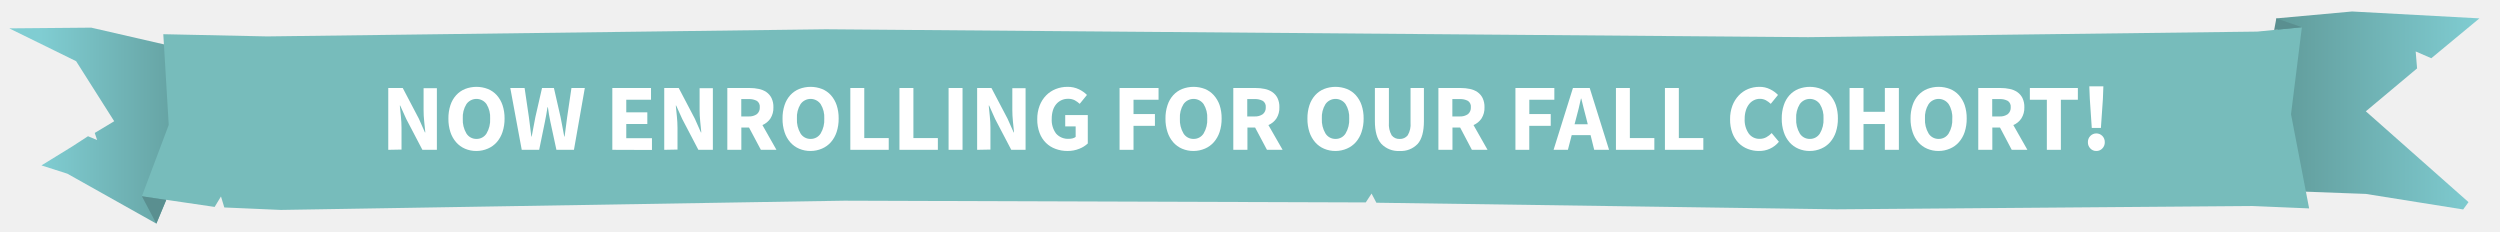
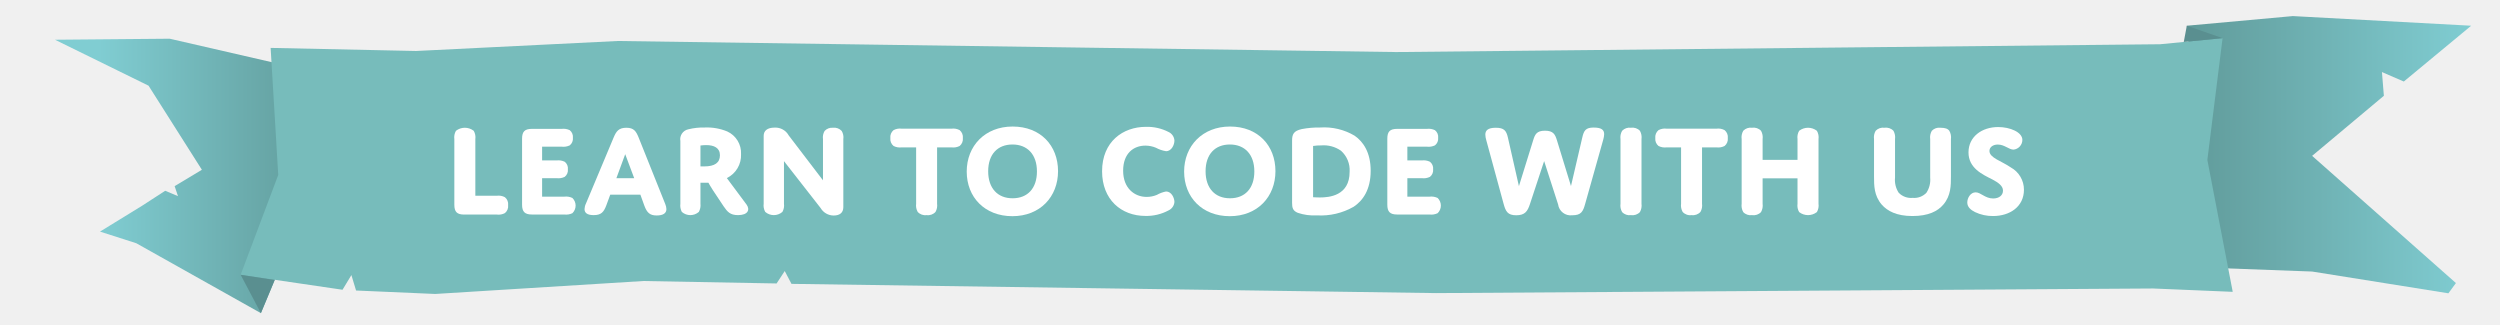
- <svg xmlns="http://www.w3.org/2000/svg" xmlns:xlink="http://www.w3.org/1999/xlink" viewBox="0 0 690 64">
+ <svg xmlns="http://www.w3.org/2000/svg" xmlns:xlink="http://www.w3.org/1999/xlink" viewBox="0 0 492.75 64">
  <defs>
    <style>.cls-1{fill:url(#linear-gradient);}.cls-2{fill:url(#linear-gradient-2);}.cls-3{fill:#77bcbb;}.cls-4{fill:#5a8f90;}.cls-5{fill:#fff;}</style>
-     <linearGradient id="linear-gradient" x1="627.32" y1="33.4" x2="684.32" y2="33.4" gradientTransform="matrix(1, 0, 0, -1, 0, 63.89)" gradientUnits="userSpaceOnUse">
+     <linearGradient id="linear-gradient" x1="430.07" y1="33.4" x2="487.07" y2="33.4" gradientTransform="matrix(1, 0, 0, -1, 0, 63.89)" gradientUnits="userSpaceOnUse">
      <stop offset="0" stop-color="#609a99" />
      <stop offset="1" stop-color="#80cdd2" />
    </linearGradient>
-     <linearGradient id="linear-gradient-2" x1="1595.1" y1="42.7" x2="1633.39" y2="42.7" gradientTransform="matrix(-1.16, 0, 0, 1.16, 1906.01, -14.85)" xlink:href="#linear-gradient" />
+     <linearGradient id="linear-gradient-2" x1="1390.2" y1="42.7" x2="1428.49" y2="42.7" gradientTransform="matrix(-1.16, 0, 0, 1.16, 1676.6, -14.85)" xlink:href="#linear-gradient" />
  </defs>
  <g id="Banner">
-     <polygon class="cls-1" points="684.32 5.07 649.17 3.17 628.27 5.07 631.12 31.67 627.32 52.57 652.97 53.52 679.83 57.81 681.31 55.79 652.97 30.72 667.11 18.88 666.73 14.2 671.04 16.07 684.32 5.07" />
-     <polygon class="cls-2" points="43.15 61.72 18.59 47.94 11.44 45.65 19.82 40.5 24.29 37.6 26.81 38.66 26.15 36.69 31.52 33.46 21.01 16.89 2.56 7.83 25.18 7.63 52.22 13.85 52.45 39.37 43.15 61.72" />
-     <polygon class="cls-3" points="637.32 57.52 621.63 56.86 506.91 57.77 379.88 55.95 378.55 53.42 376.95 55.87 232.99 55.39 77.51 57.94 61.91 57.26 60.99 54.22 59.24 57.11 39.16 54.16 46.57 34.48 45.07 9.44 73.73 10.05 227.94 8.08 499.06 10.26 623.01 8.72 635.32 7.52 632.32 31.52 637.32 57.52" />
-     <polygon class="cls-4" points="43.15 61.72 39.16 54.16 45.87 55.2 43.15 61.72" />
-     <polygon class="cls-4" points="628.27 5.07 635.32 7.52 627.67 8.27 628.27 5.07" />
+     <polygon class="cls-1" points="487.07 5.07 451.92 3.17 431.02 5.07 433.87 31.67 430.07 52.57 455.72 53.52 482.58 57.81 484.06 55.79 455.72 30.72 469.86 18.88 469.48 14.2 473.79 16.07 487.07 5.07" />
+     <polygon class="cls-2" points="51.42 61.72 26.86 47.94 19.71 45.65 28.09 40.5 32.56 37.6 35.08 38.66 34.42 36.69 39.79 33.46 29.28 16.89 10.83 7.83 33.45 7.63 60.49 13.85 60.72 39.37 51.42 61.72" />
+     <polygon class="cls-3" points="440.07 57.52 424.38 56.86 283.03 57.77 156 55.95 154.67 53.42 153.07 55.87 126.78 55.39 85.78 57.94 70.18 57.26 69.26 54.22 67.51 57.11 47.43 54.16 54.84 34.48 53.34 9.44 82 10.05 121.73 8.08 275.18 10.26 425.76 8.72 438.07 7.52 435.07 31.52 440.07 57.52" />
+     <polygon class="cls-4" points="51.42 61.72 47.43 54.16 54.14 55.2 51.42 61.72" />
+     <polygon class="cls-4" points="431.02 5.07 438.07 7.52 430.42 8.27 431.02 5.07" />
  </g>
  <g id="Text">
-     <path class="cls-5" d="M107.16,41.35V24.29h4l4.45,8.48,1.67,3.77h.11c-.09-.91-.19-1.92-.31-3s-.17-2.18-.17-3.19v-6h3.67V41.35h-4l-4.45-8.5-1.68-3.72h-.1q.12,1.41.3,3a31.28,31.28,0,0,1,.17,3.15v6Z" />
-     <path class="cls-5" d="M131.51,41.67a7.88,7.88,0,0,1-3.16-.62,6.82,6.82,0,0,1-2.44-1.77,8,8,0,0,1-1.59-2.8,11.62,11.62,0,0,1-.56-3.74,11.56,11.56,0,0,1,.56-3.73,7.66,7.66,0,0,1,1.59-2.75,6.76,6.76,0,0,1,2.44-1.7,8.73,8.73,0,0,1,6.31,0,6.7,6.7,0,0,1,2.45,1.71A7.91,7.91,0,0,1,138.69,29a11.19,11.19,0,0,1,.57,3.7,11.35,11.35,0,0,1-.57,3.74,8,8,0,0,1-1.58,2.8,6.85,6.85,0,0,1-2.45,1.77A7.87,7.87,0,0,1,131.51,41.67Zm0-3.33a3.18,3.18,0,0,0,2.77-1.5,7.23,7.23,0,0,0,1-4.1,6.82,6.82,0,0,0-1-4,3.39,3.39,0,0,0-5.55,0,6.82,6.82,0,0,0-1,4,7.23,7.23,0,0,0,1,4.1A3.2,3.2,0,0,0,131.51,38.34Z" />
-     <path class="cls-5" d="M144,41.35l-3.16-17.06h3.95l1.18,8c.1.89.21,1.78.34,2.68s.23,1.81.34,2.71h.1c.18-.9.35-1.81.51-2.71l.51-2.68,1.83-8h3.28l1.83,8c.17.87.34,1.76.51,2.66s.33,1.81.51,2.73h.1c.13-.92.24-1.83.36-2.72s.23-1.78.35-2.67l1.18-8h3.69l-3,17.06h-4.84l-1.67-7.75c-.14-.66-.27-1.33-.38-2s-.22-1.32-.3-2h-.11q-.15.95-.33,2c-.11.67-.24,1.34-.38,2l-1.59,7.75Z" />
-     <path class="cls-5" d="M169,41.35V24.29h10.68v3.24h-6.83V31h5.81v3.22h-5.81v3.93h7.09v3.24Z" />
-     <path class="cls-5" d="M183.33,41.35V24.29h4l4.45,8.48,1.67,3.77h.11l-.3-3a29.84,29.84,0,0,1-.17-3.19v-6h3.66V41.35h-4l-4.45-8.5-1.68-3.72h-.1q.14,1.41.3,3a31.28,31.28,0,0,1,.17,3.15v6Z" />
-     <path class="cls-5" d="M200.74,41.35V24.29h6.15a11.63,11.63,0,0,1,2.56.26,5.8,5.8,0,0,1,2.08.87,4.42,4.42,0,0,1,1.41,1.64,5.53,5.53,0,0,1,.52,2.54,5.4,5.4,0,0,1-.82,3.1,5.06,5.06,0,0,1-2.21,1.82l3.87,6.83H210l-3.27-6.15h-2.12v6.15Zm3.85-9.21h2a3.7,3.7,0,0,0,2.32-.64,2.3,2.3,0,0,0,.79-1.9,1.89,1.89,0,0,0-.79-1.75,4.37,4.37,0,0,0-2.32-.5h-2Z" />
-     <path class="cls-5" d="M223.72,41.67a7.87,7.87,0,0,1-3.15-.62,6.85,6.85,0,0,1-2.45-1.77,8,8,0,0,1-1.58-2.8,11.36,11.36,0,0,1-.56-3.74,11.29,11.29,0,0,1,.56-3.73,7.64,7.64,0,0,1,1.58-2.75,6.8,6.8,0,0,1,2.45-1.7,8.73,8.73,0,0,1,6.31,0,6.7,6.7,0,0,1,2.45,1.71A8.06,8.06,0,0,1,230.91,29a11.46,11.46,0,0,1,.56,3.7,11.62,11.62,0,0,1-.56,3.74,8.11,8.11,0,0,1-1.58,2.8,6.85,6.85,0,0,1-2.45,1.77A7.88,7.88,0,0,1,223.72,41.67Zm0-3.33a3.2,3.2,0,0,0,2.78-1.5,7.23,7.23,0,0,0,1-4.1,6.82,6.82,0,0,0-1-4,3.39,3.39,0,0,0-5.55,0,6.82,6.82,0,0,0-1,4,7.23,7.23,0,0,0,1,4.1A3.18,3.18,0,0,0,223.72,38.34Z" />
-     <path class="cls-5" d="M234.69,41.35V24.29h3.85V38.11h6.75v3.24Z" />
-     <path class="cls-5" d="M248.25,41.35V24.29h3.85V38.11h6.75v3.24Z" />
-     <path class="cls-5" d="M261.81,41.35V24.29h3.85V41.35Z" />
-     <path class="cls-5" d="M269.69,41.35V24.29h3.95l4.45,8.48,1.68,3.77h.1l-.3-3c-.11-1.12-.17-2.18-.17-3.19v-6h3.66V41.35h-3.95l-4.45-8.5L273,29.13h-.11q.14,1.41.3,3a28.6,28.6,0,0,1,.17,3.15v6Z" />
-     <path class="cls-5" d="M294.63,41.67a9.35,9.35,0,0,1-3.28-.57,7.26,7.26,0,0,1-2.66-1.66,7.53,7.53,0,0,1-1.76-2.73,10.3,10.3,0,0,1-.65-3.79,10.19,10.19,0,0,1,.66-3.78,8.26,8.26,0,0,1,1.79-2.81,7.68,7.68,0,0,1,2.66-1.76,8.65,8.65,0,0,1,3.22-.6,7,7,0,0,1,3.19.68A8.06,8.06,0,0,1,300,26.2l-2,2.46a7.11,7.11,0,0,0-1.39-1,3.87,3.87,0,0,0-1.83-.39,4.21,4.21,0,0,0-1.82.38,4.17,4.17,0,0,0-1.43,1.08,5,5,0,0,0-.93,1.73,7.79,7.79,0,0,0-.32,2.3,6.26,6.26,0,0,0,1.19,4.1,4.37,4.37,0,0,0,3.6,1.45,3.86,3.86,0,0,0,1-.13,2.19,2.19,0,0,0,.81-.39V34.89H294V31.75h6.23V39.6a7.26,7.26,0,0,1-2.35,1.46A8.41,8.41,0,0,1,294.63,41.67Z" />
-     <path class="cls-5" d="M309,41.35V24.29h10.76v3.24h-6.91v3.95h5.91v3.25h-5.91v6.62Z" />
-     <path class="cls-5" d="M329.42,41.67a7.87,7.87,0,0,1-3.15-.62,6.85,6.85,0,0,1-2.45-1.77,8,8,0,0,1-1.58-2.8,11.35,11.35,0,0,1-.57-3.74,11.29,11.29,0,0,1,.57-3.73,7.64,7.64,0,0,1,1.58-2.75,6.8,6.8,0,0,1,2.45-1.7,8.73,8.73,0,0,1,6.31,0A6.66,6.66,0,0,1,335,26.27,8.08,8.08,0,0,1,336.61,29a11.46,11.46,0,0,1,.56,3.7,11.62,11.62,0,0,1-.56,3.74,8.13,8.13,0,0,1-1.59,2.8,6.82,6.82,0,0,1-2.44,1.77A7.92,7.92,0,0,1,329.42,41.67Zm0-3.33a3.2,3.2,0,0,0,2.78-1.5,7.23,7.23,0,0,0,1-4.1,6.82,6.82,0,0,0-1-4,3.39,3.39,0,0,0-5.55,0,6.82,6.82,0,0,0-1,4,7.23,7.23,0,0,0,1,4.1A3.18,3.18,0,0,0,329.42,38.34Z" />
-     <path class="cls-5" d="M340.39,41.35V24.29h6.15a11.48,11.48,0,0,1,2.55.26,5.65,5.65,0,0,1,2.08.87,4.36,4.36,0,0,1,1.42,1.64,5.53,5.53,0,0,1,.52,2.54,5.4,5.4,0,0,1-.82,3.1,5.06,5.06,0,0,1-2.21,1.82L354,41.35h-4.32l-3.27-6.15h-2.12v6.15Zm3.85-9.21h2a3.65,3.65,0,0,0,2.31-.64,2.27,2.27,0,0,0,.8-1.9,1.87,1.87,0,0,0-.8-1.75,4.31,4.31,0,0,0-2.31-.5h-2Z" />
-     <path class="cls-5" d="M368.61,41.67a7.92,7.92,0,0,1-3.16-.62A6.82,6.82,0,0,1,363,39.28a8.13,8.13,0,0,1-1.59-2.8,11.62,11.62,0,0,1-.56-3.74,11.56,11.56,0,0,1,.56-3.73A7.81,7.81,0,0,1,363,26.26a6.76,6.76,0,0,1,2.44-1.7,8.73,8.73,0,0,1,6.31,0,6.7,6.7,0,0,1,2.45,1.71A7.91,7.91,0,0,1,375.79,29a11.19,11.19,0,0,1,.57,3.7,11.35,11.35,0,0,1-.57,3.74,8,8,0,0,1-1.58,2.8,6.85,6.85,0,0,1-2.45,1.77A7.87,7.87,0,0,1,368.61,41.67Zm0-3.33a3.18,3.18,0,0,0,2.77-1.5,7.23,7.23,0,0,0,1-4.1,6.82,6.82,0,0,0-1-4,3.39,3.39,0,0,0-5.55,0,6.82,6.82,0,0,0-1,4,7.23,7.23,0,0,0,1,4.1A3.2,3.2,0,0,0,368.61,38.34Z" />
-     <path class="cls-5" d="M386.3,41.67a6.47,6.47,0,0,1-5.08-2q-1.75-2-1.75-6.25V24.29h3.87v9.55a6.05,6.05,0,0,0,.76,3.51,2.61,2.61,0,0,0,2.2,1,2.69,2.69,0,0,0,2.23-1,5.88,5.88,0,0,0,.78-3.51V24.29H393v9.16q0,4.29-1.71,6.25A6.32,6.32,0,0,1,386.3,41.67Z" />
-     <path class="cls-5" d="M397,41.35V24.29h6.15a11.63,11.63,0,0,1,2.56.26,5.8,5.8,0,0,1,2.08.87,4.42,4.42,0,0,1,1.41,1.64,5.53,5.53,0,0,1,.52,2.54,5.4,5.4,0,0,1-.82,3.1,5.06,5.06,0,0,1-2.21,1.82l3.87,6.83h-4.32L403,35.2h-2.12v6.15Zm3.85-9.21h2a3.7,3.7,0,0,0,2.32-.64,2.3,2.3,0,0,0,.79-1.9,1.89,1.89,0,0,0-.79-1.75,4.37,4.37,0,0,0-2.32-.5h-2Z" />
-     <path class="cls-5" d="M418.26,41.35V24.29H429v3.24h-6.91v3.95H428v3.25h-5.92v6.62Z" />
-     <path class="cls-5" d="M428.79,41.35l5.34-17.06h4.63l5.34,17.06H440l-1-4.05h-5.21l-1.05,4.05ZM435,32.71l-.42,1.58h3.64l-.39-1.58c-.24-.85-.48-1.76-.71-2.72s-.45-1.88-.68-2.77h-.1c-.21.9-.42,1.83-.64,2.79S435.21,31.86,435,32.71Z" />
-     <path class="cls-5" d="M446,41.35V24.29h3.84V38.11h6.76v3.24Z" />
-     <path class="cls-5" d="M459.52,41.35V24.29h3.84V38.11h6.76v3.24Z" />
-     <path class="cls-5" d="M485.43,41.67a8.24,8.24,0,0,1-3.06-.57,7.09,7.09,0,0,1-2.53-1.66,7.84,7.84,0,0,1-1.71-2.73,10.53,10.53,0,0,1-.63-3.79,10.4,10.4,0,0,1,.65-3.78,8.5,8.5,0,0,1,1.76-2.81,7.38,7.38,0,0,1,2.56-1.76,8.1,8.1,0,0,1,3.09-.6,6.36,6.36,0,0,1,3,.67,7.85,7.85,0,0,1,2.17,1.56l-2,2.46a6.53,6.53,0,0,0-1.37-1,3.39,3.39,0,0,0-1.64-.38,3.59,3.59,0,0,0-1.64.38,3.83,3.83,0,0,0-1.33,1.08,5.33,5.33,0,0,0-.89,1.73,7.47,7.47,0,0,0-.33,2.3,6.56,6.56,0,0,0,1.13,4.1,3.6,3.6,0,0,0,3,1.45,3.73,3.73,0,0,0,1.87-.46,5.72,5.72,0,0,0,1.45-1.13l2,2.4A6.92,6.92,0,0,1,485.43,41.67Z" />
-     <path class="cls-5" d="M499.51,41.67a7.87,7.87,0,0,1-3.15-.62,6.85,6.85,0,0,1-2.45-1.77,8,8,0,0,1-1.58-2.8,11.35,11.35,0,0,1-.57-3.74,11.29,11.29,0,0,1,.57-3.73,7.64,7.64,0,0,1,1.58-2.75,6.8,6.8,0,0,1,2.45-1.7,8.73,8.73,0,0,1,6.31,0,6.78,6.78,0,0,1,2.45,1.71A8.23,8.23,0,0,1,506.7,29a11.46,11.46,0,0,1,.56,3.7,11.62,11.62,0,0,1-.56,3.74,8.28,8.28,0,0,1-1.58,2.8,6.94,6.94,0,0,1-2.45,1.77A7.88,7.88,0,0,1,499.51,41.67Zm0-3.33a3.2,3.2,0,0,0,2.78-1.5,7.23,7.23,0,0,0,1-4.1,6.82,6.82,0,0,0-1-4,3.39,3.39,0,0,0-5.55,0,6.82,6.82,0,0,0-1,4,7.23,7.23,0,0,0,1,4.1A3.18,3.18,0,0,0,499.51,38.34Z" />
-     <path class="cls-5" d="M510.48,41.35V24.29h3.85v6.57h5.89V24.29h3.87V41.35h-3.87V34.23h-5.89v7.12Z" />
-     <path class="cls-5" d="M535.06,41.67a7.87,7.87,0,0,1-3.15-.62,6.85,6.85,0,0,1-2.45-1.77,8,8,0,0,1-1.58-2.8,11.35,11.35,0,0,1-.57-3.74,11.29,11.29,0,0,1,.57-3.73,7.64,7.64,0,0,1,1.58-2.75,6.8,6.8,0,0,1,2.45-1.7,8.7,8.7,0,0,1,6.3,0,6.62,6.62,0,0,1,2.45,1.71A8.08,8.08,0,0,1,542.25,29a11.46,11.46,0,0,1,.56,3.7,11.62,11.62,0,0,1-.56,3.74,8.13,8.13,0,0,1-1.59,2.8,6.77,6.77,0,0,1-2.45,1.77A7.87,7.87,0,0,1,535.06,41.67Zm0-3.33a3.18,3.18,0,0,0,2.77-1.5,7.15,7.15,0,0,0,1-4.1,6.75,6.75,0,0,0-1-4,3.38,3.38,0,0,0-5.54,0,6.82,6.82,0,0,0-1,4,7.23,7.23,0,0,0,1,4.1A3.18,3.18,0,0,0,535.06,38.34Z" />
-     <path class="cls-5" d="M546,41.35V24.29h6.15a11.48,11.48,0,0,1,2.55.26,5.65,5.65,0,0,1,2.08.87,4.36,4.36,0,0,1,1.42,1.64,5.53,5.53,0,0,1,.52,2.54,5.4,5.4,0,0,1-.83,3.1,5,5,0,0,1-2.21,1.82l3.88,6.83h-4.32L552,35.2h-2.12v6.15Zm3.85-9.21h2a3.65,3.65,0,0,0,2.31-.64,2.3,2.3,0,0,0,.8-1.9,1.89,1.89,0,0,0-.8-1.75,4.31,4.31,0,0,0-2.31-.5h-2Z" />
-     <path class="cls-5" d="M564.93,41.35V27.53h-4.69V24.29h13.25v3.24H568.8V41.35Z" />
-     <path class="cls-5" d="M578.59,41.67a2.18,2.18,0,0,1-1.66-.7,2.35,2.35,0,0,1-.67-1.71,2.38,2.38,0,0,1,.67-1.74,2.32,2.32,0,0,1,3.32,0,2.38,2.38,0,0,1,.67,1.74,2.35,2.35,0,0,1-.67,1.71A2.18,2.18,0,0,1,578.59,41.67Zm-1.26-6.36-.54-8-.14-3.49h3.88l-.13,3.49-.55,8Z" />
+     <path class="cls-5" d="M97.93,38.58a2.63,2.63,0,0,1,1.59.29,1.75,1.75,0,0,1,.63,1.57A1.74,1.74,0,0,1,99.52,42a2.63,2.63,0,0,1-1.59.29H91.49c-1.44,0-1.94-.55-1.94-1.94V27.43a2.57,2.57,0,0,1,.32-1.65,2.85,2.85,0,0,1,3.5,0,2.57,2.57,0,0,1,.32,1.65V38.58Z" />
+     <path class="cls-5" d="M106.85,31.62h2.86a2.84,2.84,0,0,1,1.59.26,1.65,1.65,0,0,1,.63,1.49,1.65,1.65,0,0,1-.63,1.49,2.84,2.84,0,0,1-1.59.26h-2.86v3.64h4.37a2.86,2.86,0,0,1,1.6.26,2.09,2.09,0,0,1,0,3,2.86,2.86,0,0,1-1.6.26h-6.38c-1.41,0-1.94-.55-1.94-1.94v-13c0-1.41.53-1.94,1.94-1.94h5.86a2.88,2.88,0,0,1,1.6.26,1.7,1.7,0,0,1,.62,1.5,1.69,1.69,0,0,1-.62,1.49,2.88,2.88,0,0,1-1.6.26h-3.85Z" />
+     <path class="cls-5" d="M126.22,38.37h-5.94l-.78,2.12c-.5,1.31-1,1.91-2.49,1.91-1.31,0-1.8-.47-1.8-1.2a2.7,2.7,0,0,1,.28-1.08l5.45-13c.52-1.23,1-1.94,2.51-1.94s1.93.71,2.43,1.94l5.24,13.09a2.79,2.79,0,0,1,.23,1c0,.81-.63,1.26-1.93,1.26s-1.89-.52-2.41-1.91Zm-4.73-3.25H125l-1.77-4.73Z" />
+     <path class="cls-5" d="M138.06,40.15a2.7,2.7,0,0,1-.32,1.62,2.54,2.54,0,0,1-3.35,0,2.72,2.72,0,0,1-.29-1.62V27.8a2,2,0,0,1,1.55-2.31,12.24,12.24,0,0,1,3.3-.36,10.42,10.42,0,0,1,4.39.78,4.67,4.67,0,0,1,2.72,4.48,5,5,0,0,1-2.8,4.71l3.88,5.21c.73,1,.31,2.09-1.68,2.09-1.54,0-2.09-.65-2.83-1.73l-2.09-3.14c-.44-.65-.91-1.51-.91-1.51h-1.57Zm0-7.35s.34,0,.73,0c2.09,0,3.11-.73,3.11-2.2s-1.18-2-2.69-2a8.45,8.45,0,0,0-1.15.08Z" />
+     <path class="cls-5" d="M154.52,40.15a2.54,2.54,0,0,1-.31,1.62,2.58,2.58,0,0,1-3.38,0,2.57,2.57,0,0,1-.31-1.62V26.78c0-1,.7-1.63,2.17-1.63a3,3,0,0,1,2.77,1.55l6.75,8.84V27.43a2.47,2.47,0,0,1,.32-1.62,2,2,0,0,1,1.67-.63,2,2,0,0,1,1.7.63,2.47,2.47,0,0,1,.32,1.62v13.4c0,1.1-.71,1.65-1.91,1.65A3,3,0,0,1,161.74,41l-7.22-9.24Z" />
+     <path class="cls-5" d="M184.7,40.15a2.57,2.57,0,0,1-.31,1.62,2,2,0,0,1-1.76.63,2,2,0,0,1-1.75-.63,2.57,2.57,0,0,1-.31-1.62V29.05h-2.86a2.71,2.71,0,0,1-1.59-.28,1.75,1.75,0,0,1-.63-1.55,1.76,1.76,0,0,1,.63-1.57,2.63,2.63,0,0,1,1.59-.29h9.84a2.65,2.65,0,0,1,1.6.29,1.79,1.79,0,0,1,.63,1.57,1.77,1.77,0,0,1-.63,1.55,2.73,2.73,0,0,1-1.6.28H184.7Z" />
+     <path class="cls-5" d="M199.59,24.94c5.5,0,8.95,3.75,8.95,8.8s-3.55,8.87-9,8.87-9-3.74-9-8.79S194.13,24.94,199.59,24.94Zm0,14.14c2.93,0,4.79-1.94,4.79-5.29s-1.89-5.31-4.82-5.31-4.79,1.93-4.79,5.28S196.64,39.08,199.57,39.08Z" />
+     <path class="cls-5" d="M226,38.81a5.19,5.19,0,0,0,2-.39,6.08,6.08,0,0,1,1.83-.68c1.08,0,1.65,1.28,1.65,2.07a2,2,0,0,1-1.18,1.67,9.16,9.16,0,0,1-4.52,1.08c-4.79,0-8.56-3.22-8.56-8.8,0-5.86,4.13-8.76,8.64-8.76a9.19,9.19,0,0,1,4.44,1,2,2,0,0,1,1.18,1.7c0,.82-.55,2.1-1.65,2.1a6.1,6.1,0,0,1-2-.68,5.42,5.42,0,0,0-2.07-.42c-2.3,0-4.39,1.49-4.39,4.95S223.62,38.81,226,38.81Z" />
+     <path class="cls-5" d="M242.44,24.94c5.5,0,8.95,3.75,8.95,8.8s-3.55,8.87-9,8.87-9-3.74-9-8.79S237,24.94,242.44,24.94Zm0,14.14c2.93,0,4.79-1.94,4.79-5.29s-1.89-5.31-4.82-5.31-4.79,1.93-4.79,5.28S239.49,39.08,242.42,39.08Z" />
+     <path class="cls-5" d="M266.81,40.75a13.07,13.07,0,0,1-7.27,1.7,9.86,9.86,0,0,1-3.74-.5c-1-.41-1.13-1-1.13-2V27.74c0-1.28.29-1.93,1.91-2.3a17.87,17.87,0,0,1,3.64-.31A11.75,11.75,0,0,1,267,26.75c1.72,1.2,3.16,3.32,3.16,6.91C270.16,37.43,268.59,39.57,266.81,40.75Zm-8-1.88s.6.05,1.33.05c1.81,0,5.87-.32,5.87-5.05a5.11,5.11,0,0,0-1.7-4.16,5.94,5.94,0,0,0-3.9-1.05,9.5,9.5,0,0,0-1.6.11Z" />
+     <path class="cls-5" d="M277.39,31.62h2.85a2.86,2.86,0,0,1,1.6.26,1.68,1.68,0,0,1,.63,1.49,1.68,1.68,0,0,1-.63,1.49,2.86,2.86,0,0,1-1.6.26h-2.85v3.64h4.37a2.86,2.86,0,0,1,1.6.26,2.09,2.09,0,0,1,0,3,2.86,2.86,0,0,1-1.6.26h-6.38c-1.42,0-1.94-.55-1.94-1.94v-13c0-1.41.52-1.94,1.94-1.94h5.86a2.84,2.84,0,0,1,1.59.26,1.67,1.67,0,0,1,.63,1.5,1.67,1.67,0,0,1-.63,1.49,2.84,2.84,0,0,1-1.59.26h-3.85Z" />
+     <path class="cls-5" d="M301.55,40.23c-.47,1.44-1,2.2-2.7,2.2s-2.09-.76-2.51-2.33l-3.4-12.49a4.13,4.13,0,0,1-.18-1.07c0-.78.44-1.36,2.06-1.36s2.07.55,2.39,1.94l2.17,9.57,2.82-9.08c.34-1.09.66-1.85,2.31-1.85s2,.73,2.35,1.85l2.78,9.06,2.22-9.53c.32-1.41.68-2,2.25-2s2.07.47,2.07,1.31a4.35,4.35,0,0,1-.18,1.07L312.46,40.1c-.44,1.62-.81,2.33-2.56,2.33a2.5,2.5,0,0,1-2.8-2.15l-2.75-8.53Z" />
+     <path class="cls-5" d="M323.54,40.15a2.63,2.63,0,0,1-.31,1.65,2,2,0,0,1-1.76.6,2,2,0,0,1-1.75-.6,2.57,2.57,0,0,1-.32-1.65V27.43a2.57,2.57,0,0,1,.32-1.65,2,2,0,0,1,1.75-.6,2,2,0,0,1,1.76.6,2.63,2.63,0,0,1,.31,1.65Z" />
+     <path class="cls-5" d="M335.47,40.15a2.57,2.57,0,0,1-.31,1.62,2,2,0,0,1-1.75.63,2,2,0,0,1-1.76-.63,2.57,2.57,0,0,1-.31-1.62V29.05h-2.85a2.73,2.73,0,0,1-1.6-.28,1.77,1.77,0,0,1-.63-1.55,1.79,1.79,0,0,1,.63-1.57,2.65,2.65,0,0,1,1.6-.29h9.84a2.63,2.63,0,0,1,1.59.29,1.76,1.76,0,0,1,.63,1.57,1.75,1.75,0,0,1-.63,1.55,2.71,2.71,0,0,1-1.59.28h-2.86Z" />
+     <path class="cls-5" d="M358.43,40.15a2.57,2.57,0,0,1-.32,1.65,2.85,2.85,0,0,1-3.5,0,2.57,2.57,0,0,1-.32-1.65v-5h-6.88v5a2.63,2.63,0,0,1-.31,1.65,2,2,0,0,1-1.76.6,2,2,0,0,1-1.75-.6,2.63,2.63,0,0,1-.31-1.65V27.43a2.63,2.63,0,0,1,.31-1.65,2,2,0,0,1,1.75-.6,2,2,0,0,1,1.76.6,2.63,2.63,0,0,1,.31,1.65v4.08h6.88V27.43a2.57,2.57,0,0,1,.32-1.65,2.85,2.85,0,0,1,3.5,0,2.57,2.57,0,0,1,.32,1.65Z" />
+     <path class="cls-5" d="M379.69,38a4.64,4.64,0,0,0,.75-3V27.43a2.57,2.57,0,0,1,.32-1.65,2,2,0,0,1,1.72-.6c.9,0,1.42.18,1.73.6a2.57,2.57,0,0,1,.32,1.65v7.33c0,1.78,0,3.82-1.5,5.57-1.12,1.31-2.95,2.25-6.09,2.25s-4.95-1-6.05-2.25c-1.52-1.78-1.52-3.74-1.52-5.6v-7.3a2.57,2.57,0,0,1,.32-1.65,2,2,0,0,1,1.75-.6,2,2,0,0,1,1.76.6,2.63,2.63,0,0,1,.31,1.65V35a4.62,4.62,0,0,0,.73,3,3.38,3.38,0,0,0,2.75,1A3.31,3.31,0,0,0,379.69,38Z" />
+     <path class="cls-5" d="M396.33,33a5,5,0,0,1,2.59,4.4c0,3.32-2.77,5.18-6.09,5.18a8.09,8.09,0,0,1-3.56-.78c-.84-.42-1.52-1-1.52-1.89s.63-2,1.65-2,1.86,1.21,3.45,1.21c1.15,0,1.94-.61,1.94-1.55s-.94-1.59-2.09-2.2c-2-1-4.71-2.25-4.71-5.33s2.61-5,5.86-5c2.3,0,4.76,1,4.76,2.54a1.94,1.94,0,0,1-1.73,1.91c-.94,0-1.78-1-3.11-1-1,0-1.65.55-1.65,1.26C392.12,31.12,394.48,31.72,396.33,33Z" />
  </g>
</svg>
